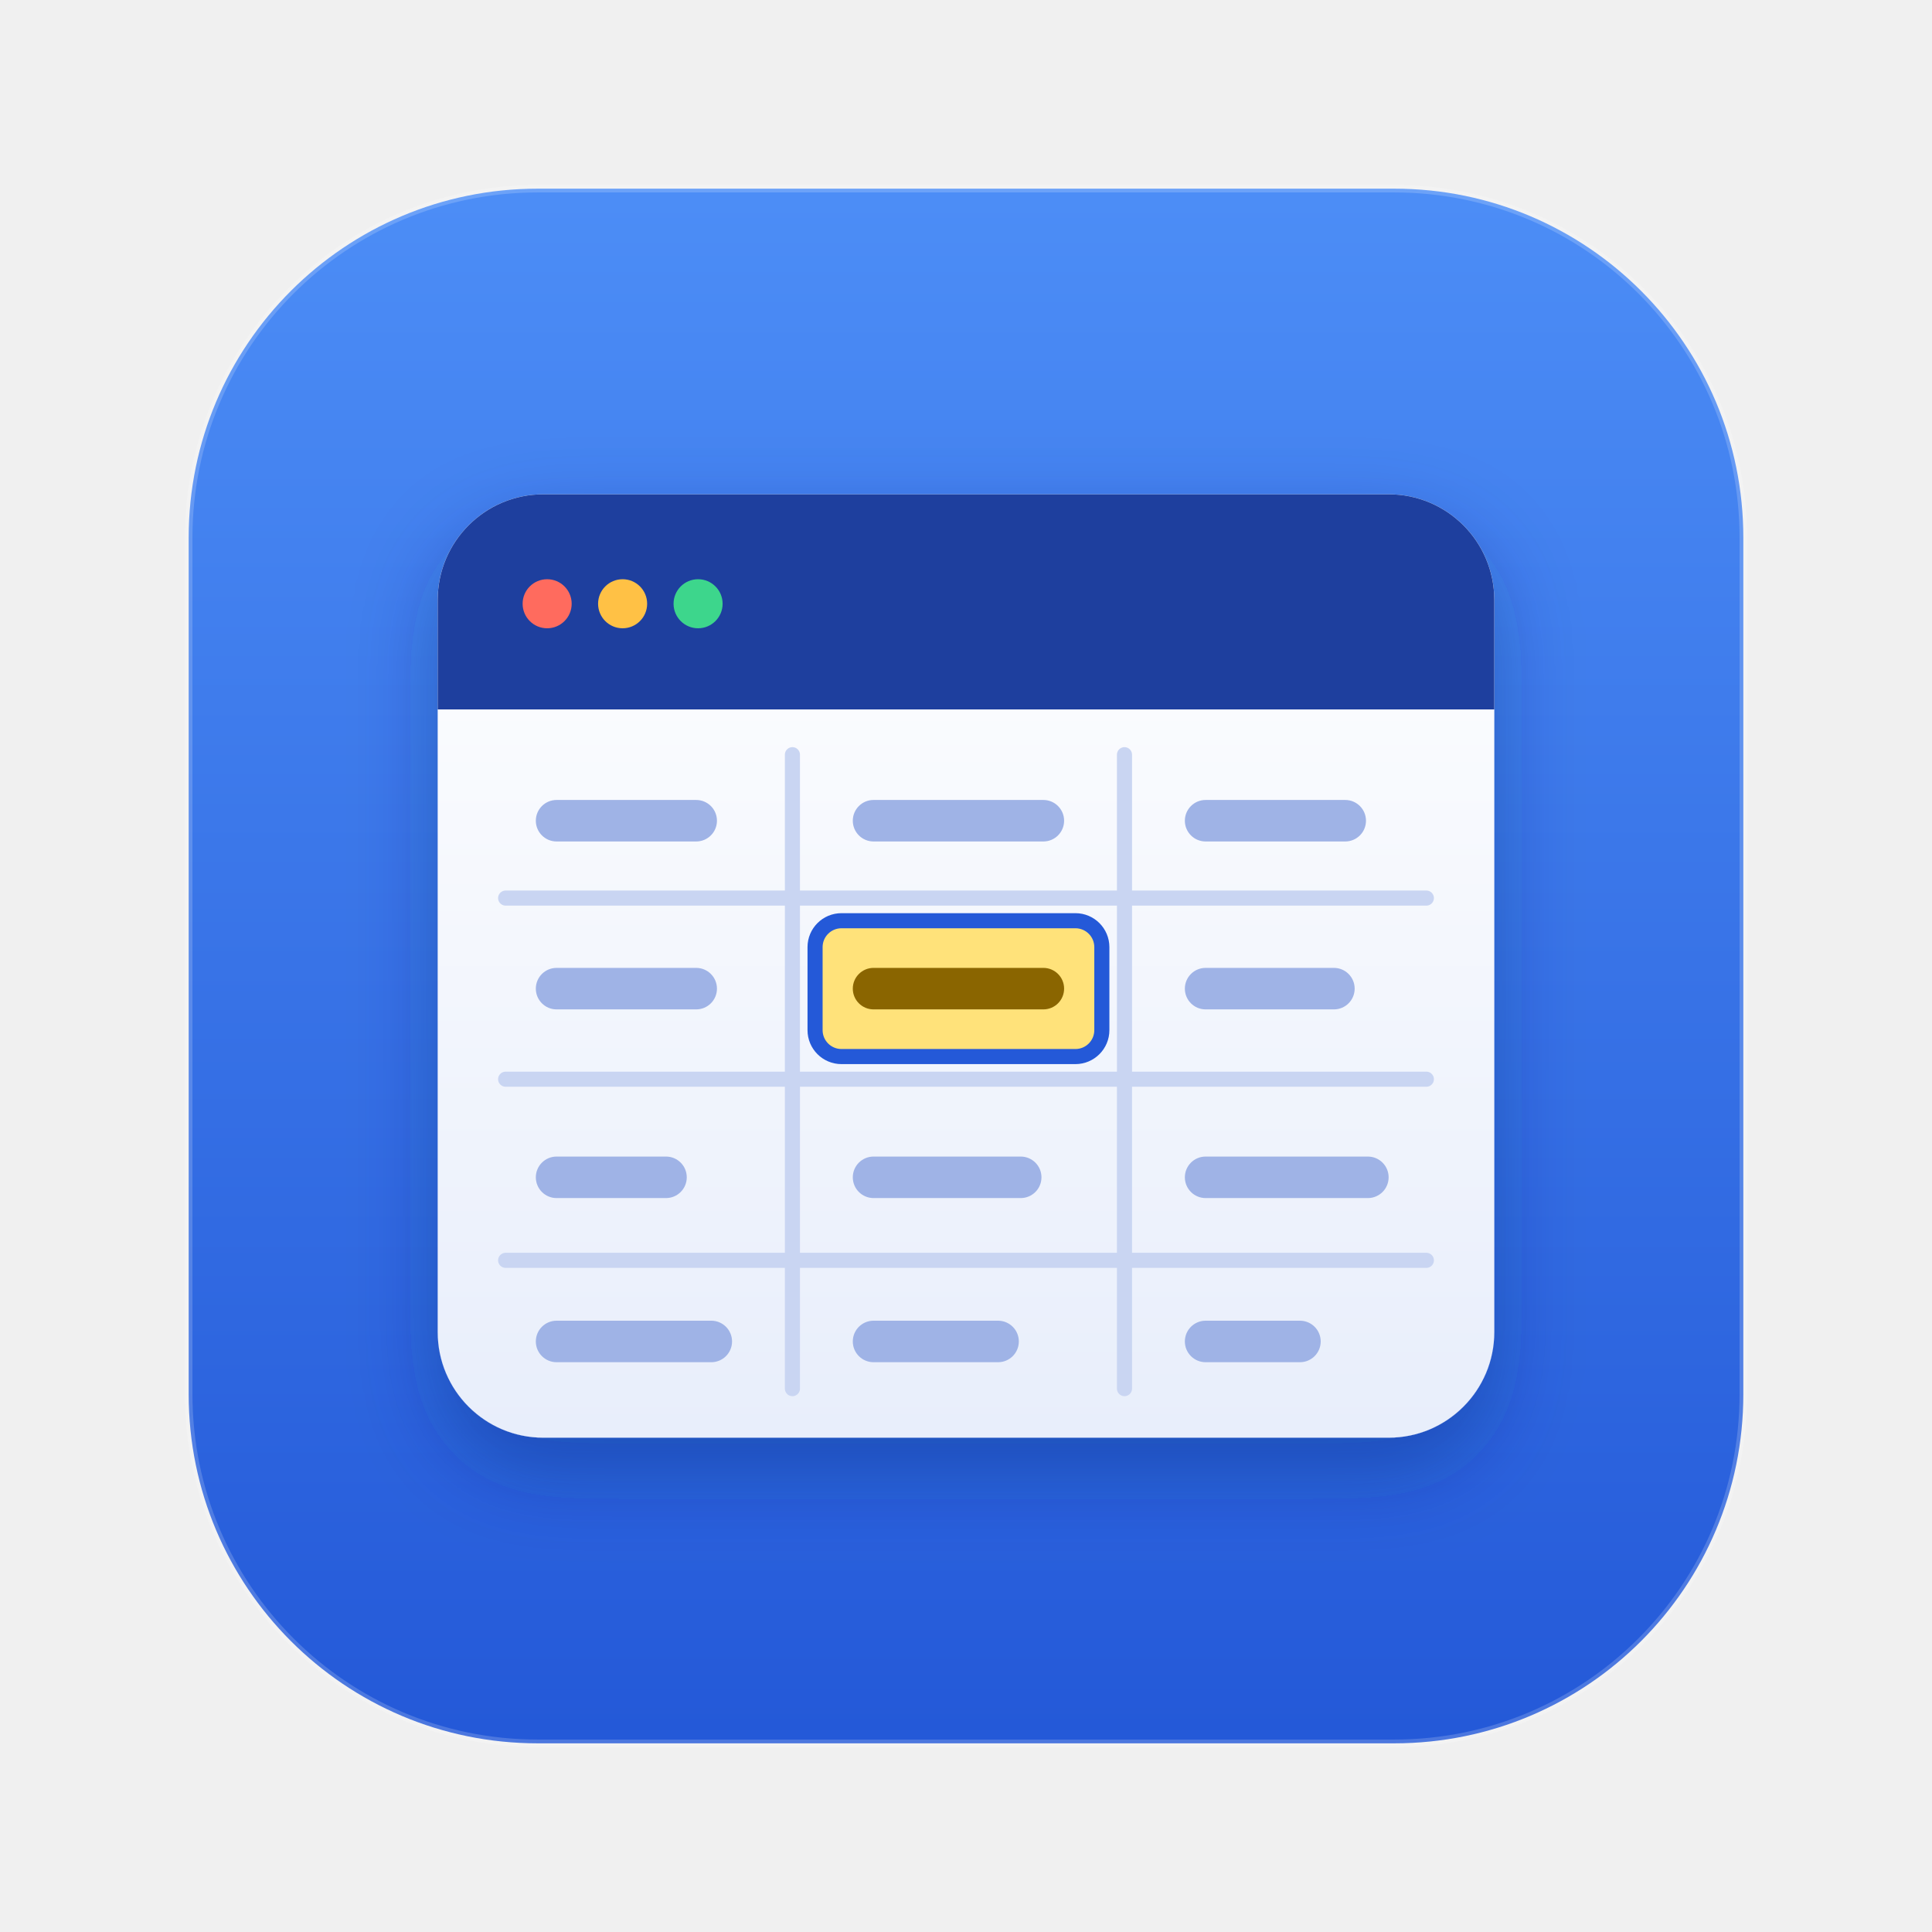
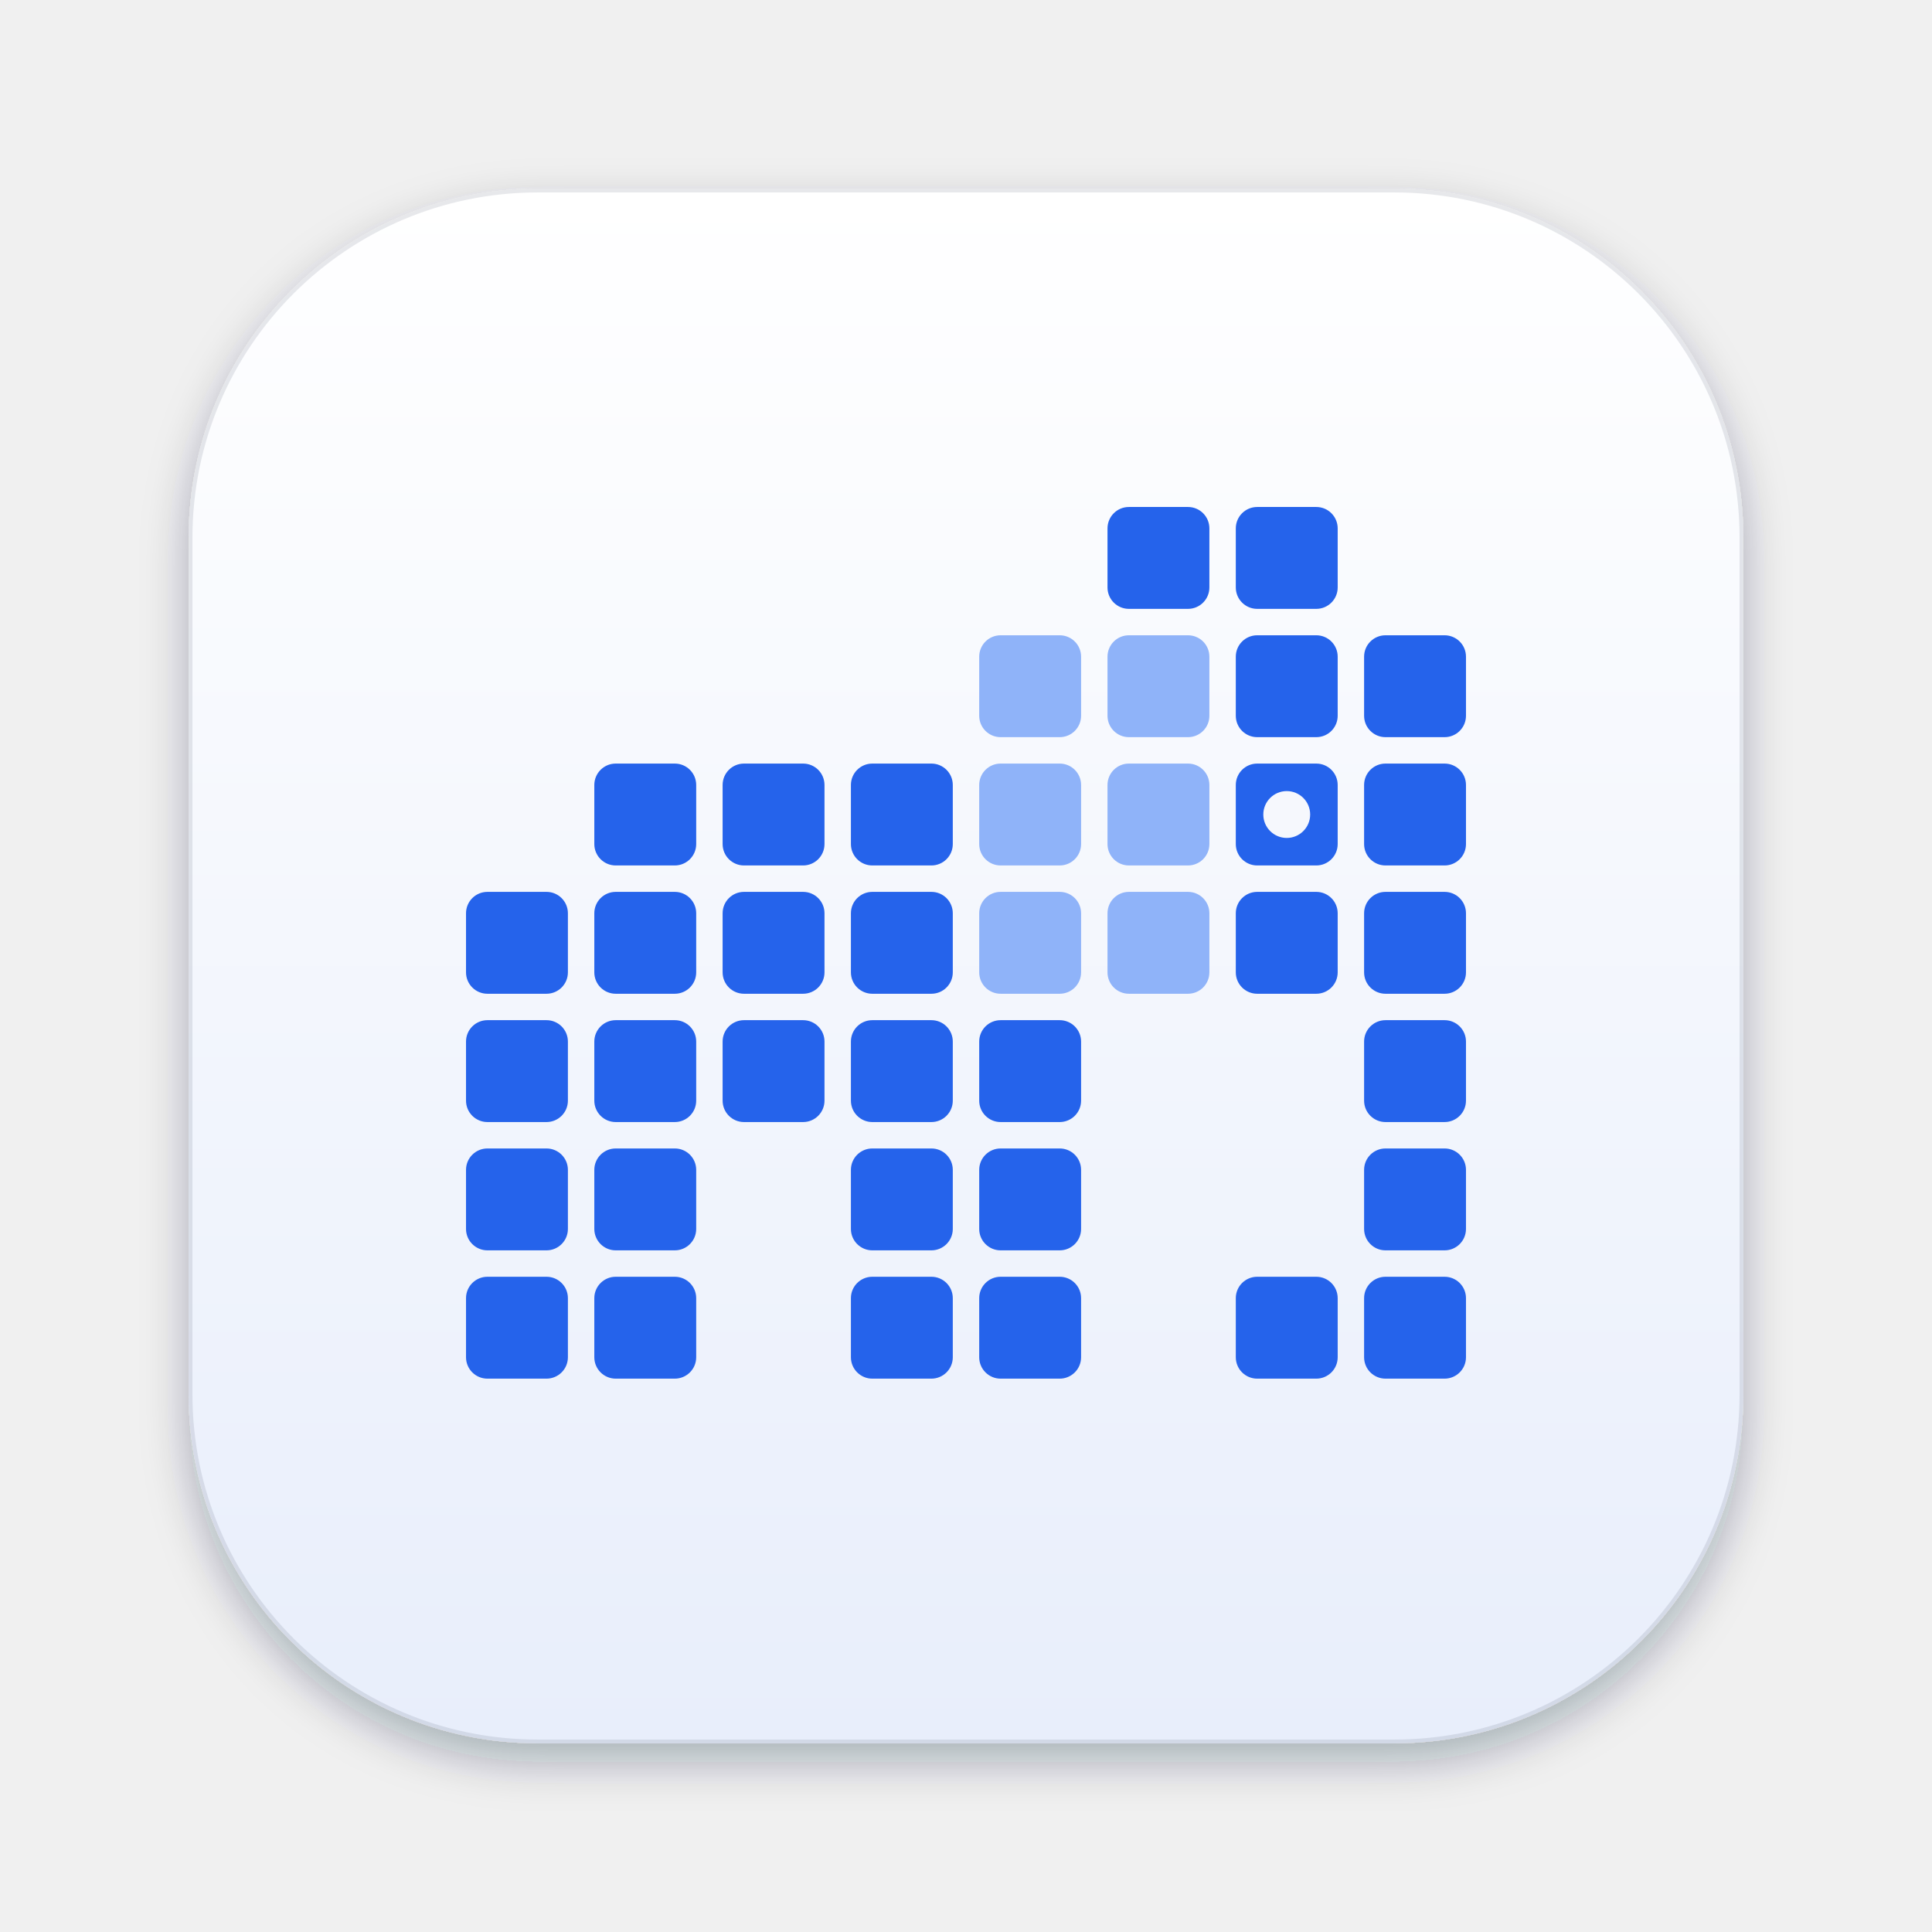
- <svg xmlns="http://www.w3.org/2000/svg" width="1024" height="1024" viewBox="0 0 1024 1024">
+ <svg xmlns="http://www.w3.org/2000/svg" viewBox="0 0 1024 1024" width="1024" height="1024" role="img" aria-labelledby="title">
  <defs>
-     <linearGradient id="bg" x1="0" y1="0" x2="0" y2="1">
-       <stop offset="0" stop-color="#4C8DF6" />
-       <stop offset="1" stop-color="#2459D8" />
-     </linearGradient>
-     <linearGradient id="sheet" x1="0" y1="0" x2="0" y2="1">
+     <linearGradient id="tile-1024" x1="0" y1="100" x2="0" y2="924" gradientUnits="userSpaceOnUse">
      <stop offset="0" stop-color="#FFFFFF" />
      <stop offset="1" stop-color="#E8EEFB" />
    </linearGradient>
-     <filter id="shadow" x="-20%" y="-20%" width="140%" height="140%">
-       <feDropShadow dx="0" dy="18" stdDeviation="22" flood-color="#0B2A73" flood-opacity="0.35" />
+     <filter id="shadow-1024" x="-20%" y="-20%" width="140%" height="140%">
+       <feDropShadow dx="0" dy="10" stdDeviation="12" flood-color="#0F1A3A" flood-opacity="0.30" />
    </filter>
  </defs>
-   <rect x="100" y="100" width="824" height="824" rx="185" fill="url(#bg)" />
-   <rect x="100" y="100" width="824" height="824" rx="185" fill="none" stroke="#FFFFFF" stroke-opacity="0.18" stroke-width="4" />
-   <g filter="url(#shadow)">
-     <rect x="232" y="262" width="560" height="500" rx="56" fill="url(#sheet)" />
-   </g>
-   <path d="M232 318a56 56 0 0 1 56-56h448a56 56 0 0 1 56 56v58H232z" fill="#1E3F9E" />
-   <circle cx="290" cy="320" r="13" fill="#FF6B5E" />
-   <circle cx="330" cy="320" r="13" fill="#FFC145" />
-   <circle cx="370" cy="320" r="13" fill="#3DD68C" />
-   <g stroke="#C9D5F2" stroke-width="8" stroke-linecap="round">
-     <line x1="268" y1="476" x2="756" y2="476" />
-     <line x1="268" y1="572" x2="756" y2="572" />
-     <line x1="268" y1="668" x2="756" y2="668" />
-     <line x1="420" y1="400" x2="420" y2="736" />
-     <line x1="596" y1="400" x2="596" y2="736" />
-   </g>
-   <rect x="432" y="488" width="152" height="72" rx="14" fill="#FFE27A" />
-   <rect x="432" y="488" width="152" height="72" rx="14" fill="none" stroke="#2459D8" stroke-width="8" />
-   <g fill="#9FB3E6">
-     <rect x="284" y="424" width="96" height="22" rx="11" />
-     <rect x="452" y="424" width="112" height="22" rx="11" />
-     <rect x="628" y="424" width="96" height="22" rx="11" />
-     <rect x="284" y="613" width="80" height="22" rx="11" />
-     <rect x="628" y="613" width="108" height="22" rx="11" />
-     <rect x="284" y="700" width="104" height="22" rx="11" />
-     <rect x="452" y="700" width="88" height="22" rx="11" />
-     <rect x="628" y="700" width="72" height="22" rx="11" />
-   </g>
-   <rect x="452" y="513" width="112" height="22" rx="11" fill="#8A6500" />
-   <rect x="284" y="513" width="96" height="22" rx="11" fill="#9FB3E6" />
-   <rect x="628" y="513" width="90" height="22" rx="11" fill="#9FB3E6" />
-   <rect x="452" y="613" width="100" height="22" rx="11" fill="#9FB3E6" />
+   <rect x="100" y="100" width="824" height="824" rx="185" fill="url(#tile-1024)" filter="url(#shadow-1024)" />
+   <rect x="101" y="101" width="822" height="822" rx="184" fill="none" stroke="#0F1A3A" stroke-opacity="0.10" stroke-width="2" />
+   <path fill="#2563EB" d="M598.34 268.71H629.66A11.34 11.34 0 0 1 641 280.05V311.37A11.34 11.34 0 0 1 629.66 322.71H598.34A11.34 11.34 0 0 1 587 311.37V280.05A11.34 11.34 0 0 1 598.34 268.71ZM666.34 268.71H697.66A11.34 11.34 0 0 1 709 280.05V311.37A11.34 11.34 0 0 1 697.66 322.71H666.34A11.34 11.34 0 0 1 655 311.37V280.05A11.34 11.34 0 0 1 666.34 268.71ZM666.34 336.71H697.66A11.34 11.34 0 0 1 709 348.05V379.37A11.34 11.34 0 0 1 697.66 390.71H666.34A11.34 11.34 0 0 1 655 379.37V348.05A11.34 11.34 0 0 1 666.34 336.71ZM734.34 336.71H765.66A11.34 11.34 0 0 1 777 348.05V379.37A11.34 11.34 0 0 1 765.66 390.71H734.34A11.34 11.34 0 0 1 723 379.37V348.05A11.34 11.34 0 0 1 734.34 336.71ZM326.34 404.71H357.66A11.34 11.34 0 0 1 369 416.05V447.37A11.34 11.34 0 0 1 357.66 458.71H326.34A11.34 11.34 0 0 1 315 447.37V416.05A11.34 11.34 0 0 1 326.34 404.71ZM394.34 404.71H425.66A11.34 11.34 0 0 1 437 416.05V447.37A11.34 11.34 0 0 1 425.66 458.71H394.34A11.34 11.34 0 0 1 383 447.37V416.05A11.34 11.34 0 0 1 394.34 404.71ZM462.34 404.71H493.66A11.34 11.34 0 0 1 505 416.05V447.37A11.34 11.34 0 0 1 493.66 458.71H462.34A11.34 11.34 0 0 1 451 447.37V416.05A11.34 11.34 0 0 1 462.34 404.71ZM666.34 404.71H697.66A11.34 11.34 0 0 1 709 416.05V447.37A11.34 11.34 0 0 1 697.66 458.71H666.34A11.34 11.34 0 0 1 655 447.37V416.05A11.34 11.34 0 0 1 666.34 404.71ZM669.58 431.71A12.42 12.42 0 1 0 694.42 431.71A12.42 12.42 0 1 0 669.58 431.71ZM734.34 404.71H765.66A11.34 11.34 0 0 1 777 416.05V447.37A11.34 11.34 0 0 1 765.66 458.71H734.34A11.34 11.34 0 0 1 723 447.37V416.05A11.34 11.34 0 0 1 734.34 404.71ZM258.34 472.71H289.66A11.34 11.34 0 0 1 301 484.05V515.37A11.34 11.34 0 0 1 289.66 526.71H258.34A11.34 11.34 0 0 1 247 515.37V484.05A11.34 11.34 0 0 1 258.34 472.71ZM326.34 472.71H357.66A11.34 11.34 0 0 1 369 484.05V515.37A11.34 11.34 0 0 1 357.66 526.71H326.34A11.34 11.34 0 0 1 315 515.37V484.05A11.34 11.34 0 0 1 326.34 472.71ZM394.34 472.71H425.66A11.34 11.34 0 0 1 437 484.05V515.37A11.34 11.34 0 0 1 425.66 526.71H394.34A11.34 11.34 0 0 1 383 515.37V484.05A11.34 11.34 0 0 1 394.34 472.71ZM462.34 472.71H493.66A11.34 11.34 0 0 1 505 484.05V515.37A11.34 11.34 0 0 1 493.66 526.71H462.34A11.34 11.34 0 0 1 451 515.37V484.05A11.34 11.34 0 0 1 462.34 472.71ZM666.34 472.71H697.66A11.34 11.34 0 0 1 709 484.05V515.37A11.34 11.34 0 0 1 697.66 526.71H666.34A11.34 11.34 0 0 1 655 515.37V484.05A11.34 11.34 0 0 1 666.34 472.71ZM734.34 472.71H765.66A11.34 11.34 0 0 1 777 484.05V515.37A11.34 11.34 0 0 1 765.66 526.71H734.34A11.34 11.34 0 0 1 723 515.37V484.05A11.34 11.34 0 0 1 734.34 472.71ZM258.34 540.71H289.66A11.34 11.34 0 0 1 301 552.05V583.37A11.34 11.34 0 0 1 289.66 594.71H258.34A11.34 11.34 0 0 1 247 583.37V552.05A11.34 11.34 0 0 1 258.34 540.71ZM326.34 540.71H357.66A11.34 11.34 0 0 1 369 552.05V583.37A11.34 11.34 0 0 1 357.66 594.71H326.34A11.34 11.34 0 0 1 315 583.37V552.05A11.34 11.34 0 0 1 326.34 540.71ZM394.34 540.71H425.66A11.34 11.34 0 0 1 437 552.05V583.37A11.34 11.34 0 0 1 425.66 594.71H394.34A11.34 11.34 0 0 1 383 583.37V552.05A11.34 11.34 0 0 1 394.34 540.71ZM462.34 540.71H493.66A11.34 11.34 0 0 1 505 552.05V583.37A11.34 11.34 0 0 1 493.66 594.71H462.34A11.34 11.34 0 0 1 451 583.37V552.05A11.34 11.34 0 0 1 462.34 540.71ZM530.34 540.71H561.66A11.34 11.34 0 0 1 573 552.05V583.37A11.34 11.34 0 0 1 561.66 594.71H530.34A11.34 11.34 0 0 1 519 583.37V552.05A11.34 11.34 0 0 1 530.34 540.71ZM734.34 540.71H765.66A11.34 11.34 0 0 1 777 552.05V583.37A11.34 11.34 0 0 1 765.66 594.71H734.34A11.34 11.34 0 0 1 723 583.37V552.05A11.34 11.34 0 0 1 734.34 540.71ZM258.34 608.71H289.66A11.34 11.34 0 0 1 301 620.05V651.37A11.34 11.34 0 0 1 289.66 662.71H258.34A11.34 11.34 0 0 1 247 651.37V620.05A11.34 11.34 0 0 1 258.34 608.71ZM326.34 608.71H357.66A11.34 11.34 0 0 1 369 620.05V651.37A11.34 11.34 0 0 1 357.66 662.71H326.34A11.34 11.34 0 0 1 315 651.37V620.05A11.34 11.34 0 0 1 326.34 608.71ZM462.34 608.71H493.66A11.34 11.34 0 0 1 505 620.05V651.37A11.34 11.34 0 0 1 493.66 662.71H462.34A11.34 11.34 0 0 1 451 651.37V620.05A11.34 11.34 0 0 1 462.34 608.71ZM530.34 608.71H561.66A11.34 11.34 0 0 1 573 620.05V651.37A11.34 11.34 0 0 1 561.66 662.71H530.34A11.34 11.34 0 0 1 519 651.37V620.05A11.34 11.34 0 0 1 530.34 608.71ZM734.34 608.71H765.66A11.34 11.34 0 0 1 777 620.05V651.37A11.34 11.34 0 0 1 765.66 662.71H734.34A11.34 11.34 0 0 1 723 651.37V620.05A11.34 11.34 0 0 1 734.34 608.71ZM258.34 676.71H289.66A11.34 11.34 0 0 1 301 688.05V719.37A11.34 11.34 0 0 1 289.66 730.71H258.34A11.34 11.34 0 0 1 247 719.37V688.05A11.34 11.34 0 0 1 258.34 676.71ZM326.34 676.71H357.66A11.34 11.34 0 0 1 369 688.05V719.37A11.34 11.34 0 0 1 357.66 730.71H326.34A11.34 11.34 0 0 1 315 719.37V688.05A11.34 11.34 0 0 1 326.34 676.71ZM462.34 676.71H493.66A11.34 11.34 0 0 1 505 688.05V719.37A11.34 11.34 0 0 1 493.66 730.71H462.34A11.34 11.34 0 0 1 451 719.37V688.05A11.34 11.34 0 0 1 462.34 676.71ZM530.34 676.71H561.66A11.34 11.34 0 0 1 573 688.05V719.37A11.34 11.34 0 0 1 561.66 730.71H530.34A11.34 11.34 0 0 1 519 719.37V688.05A11.34 11.34 0 0 1 530.34 676.71ZM666.34 676.71H697.66A11.34 11.34 0 0 1 709 688.05V719.37A11.34 11.34 0 0 1 697.66 730.71H666.34A11.34 11.34 0 0 1 655 719.37V688.05A11.34 11.34 0 0 1 666.34 676.71ZM734.34 676.71H765.66A11.34 11.34 0 0 1 777 688.05V719.37A11.34 11.34 0 0 1 765.66 730.71H734.34A11.34 11.34 0 0 1 723 719.37V688.05A11.34 11.34 0 0 1 734.34 676.71Z" />
+   <path fill="#8FB3F9" d="M530.34 336.71H561.66A11.34 11.34 0 0 1 573 348.05V379.37A11.34 11.34 0 0 1 561.66 390.71H530.34A11.34 11.34 0 0 1 519 379.37V348.05A11.34 11.34 0 0 1 530.34 336.71ZM598.34 336.71H629.66A11.34 11.34 0 0 1 641 348.05V379.37A11.34 11.34 0 0 1 629.66 390.71H598.34A11.34 11.34 0 0 1 587 379.37V348.05A11.34 11.34 0 0 1 598.34 336.71ZM530.34 404.71H561.66A11.34 11.34 0 0 1 573 416.05V447.37A11.34 11.34 0 0 1 561.66 458.71H530.34A11.34 11.34 0 0 1 519 447.37V416.05A11.34 11.34 0 0 1 530.34 404.71ZM598.34 404.71H629.66A11.34 11.34 0 0 1 641 416.05V447.37A11.34 11.34 0 0 1 629.66 458.71H598.34A11.34 11.34 0 0 1 587 447.37V416.05A11.34 11.34 0 0 1 598.34 404.71ZM530.34 472.71H561.66A11.34 11.34 0 0 1 573 484.05V515.37A11.34 11.34 0 0 1 561.66 526.71H530.34A11.34 11.34 0 0 1 519 515.37V484.05A11.34 11.34 0 0 1 530.34 472.71ZM598.34 472.71H629.66A11.34 11.34 0 0 1 641 484.05V515.37A11.34 11.34 0 0 1 629.66 526.71H598.34A11.34 11.34 0 0 1 587 515.37V484.05A11.34 11.34 0 0 1 598.34 472.71Z" />
</svg>
